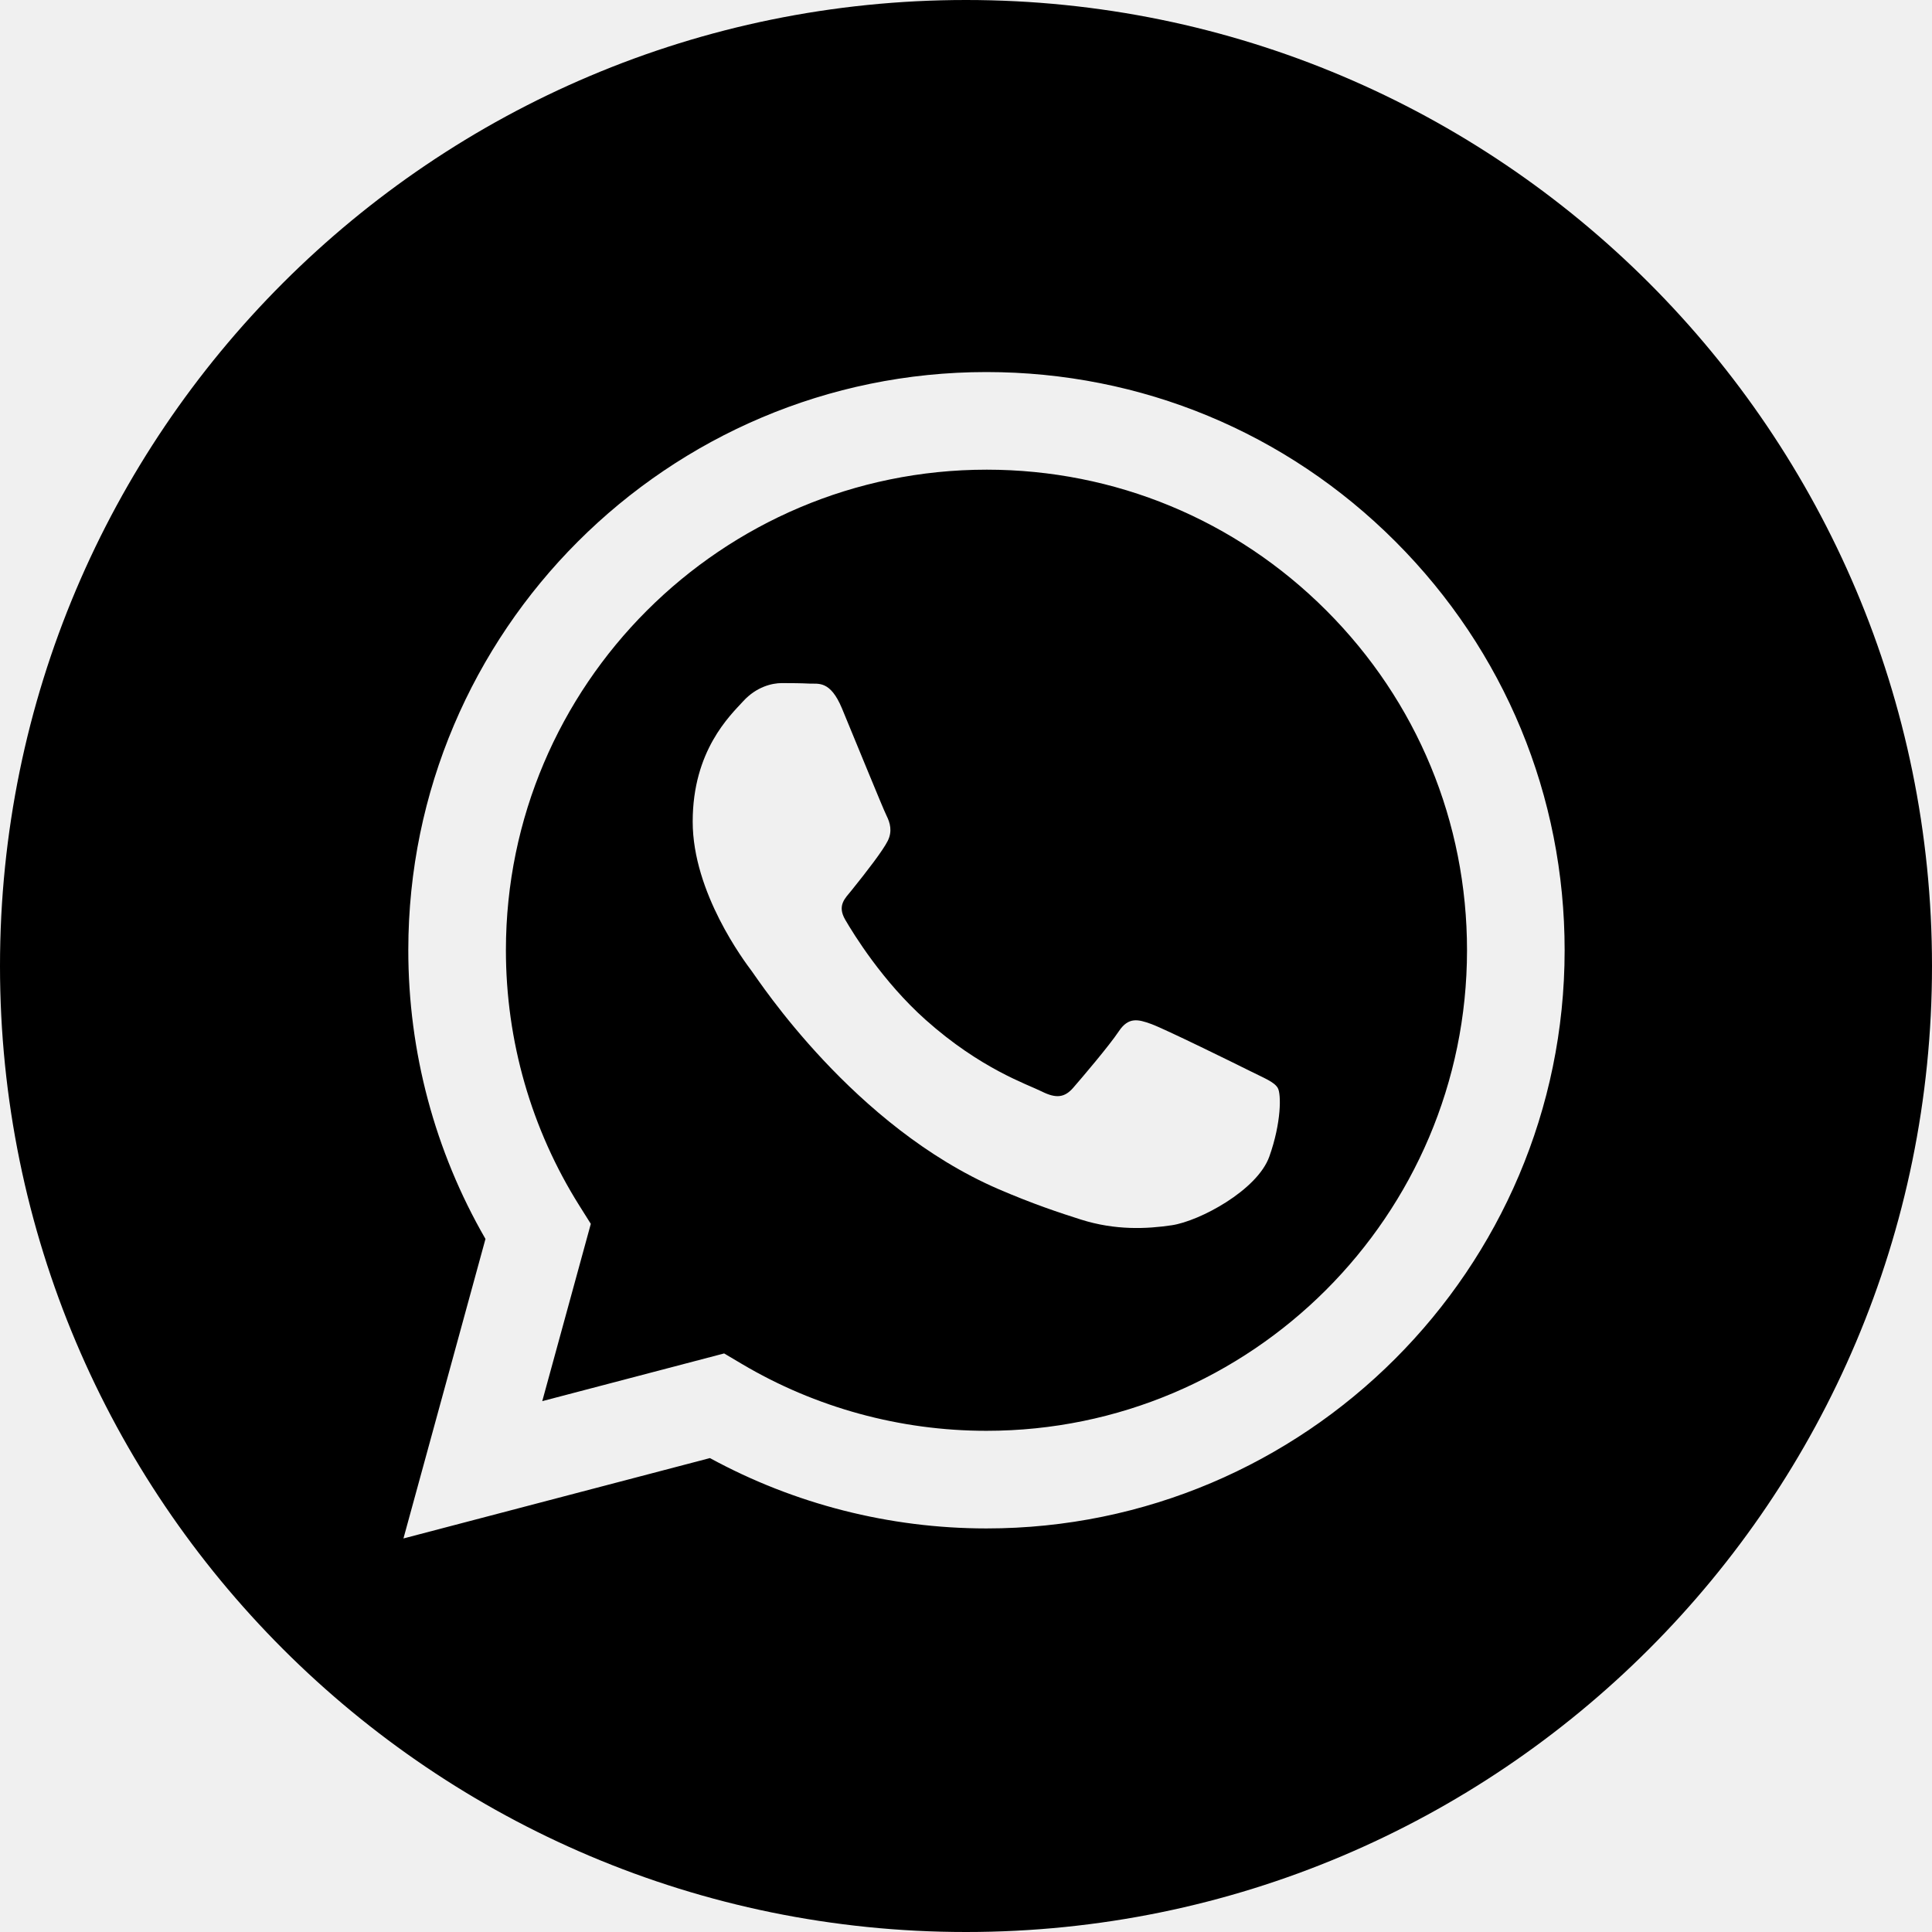
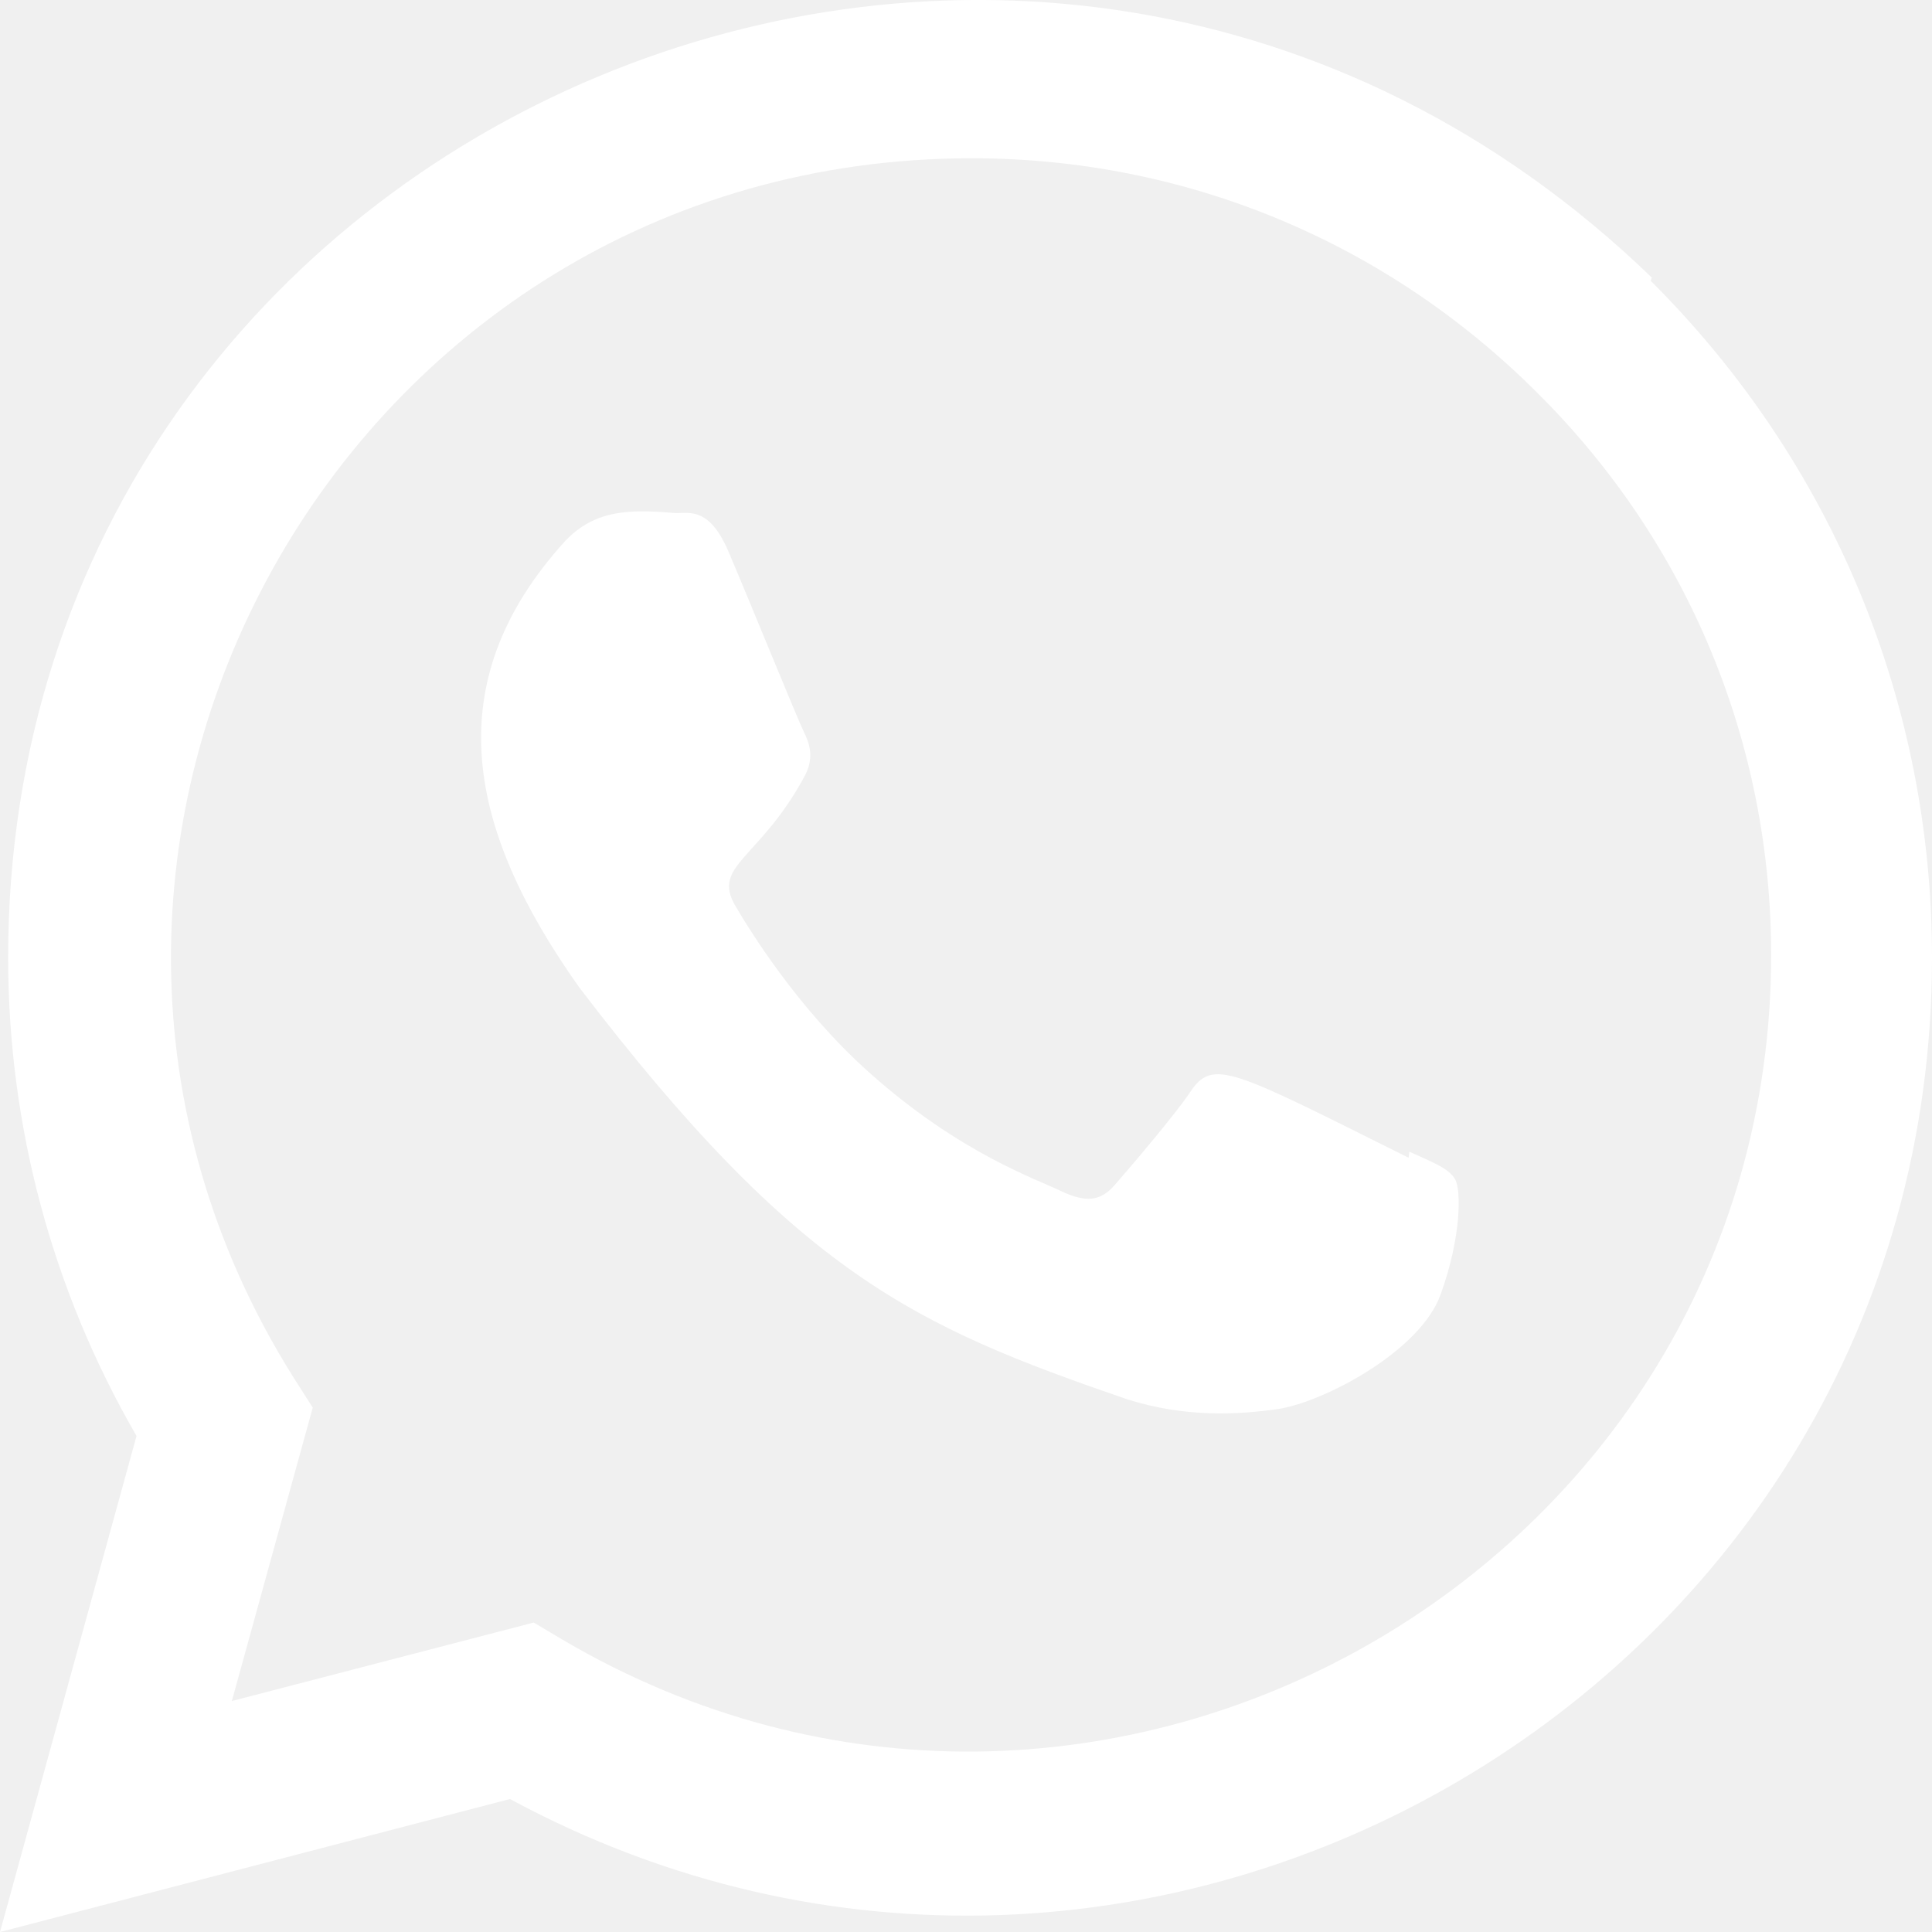
- <svg xmlns="http://www.w3.org/2000/svg" height="512pt" viewBox="0 0 512 512" width="512pt">
-   <path d="m256 0c-141.363 0-256 114.637-256 256s114.637 256 256 256 256-114.637 256-256-114.637-256-256-256zm5.426 405.051c-.004 0 .004 0 0 0h-.062c-25.645-.012-50.844-6.441-73.223-18.645l-81.223 21.301 21.738-79.375c-13.41-23.227-20.465-49.578-20.453-76.574.035-84.453 68.77-153.16 153.223-153.16 40.984.016 79.457 15.969 108.383 44.918 28.93 28.953 44.852 67.438 44.836 108.363-.035 84.457-68.777 153.172-153.219 153.172zm0 0" />
-   <path d="m261.477 124.469c-70.246 0-127.375 57.105-127.406 127.301-.008 24.055 6.727 47.48 19.473 67.75l3.027 4.816-12.867 46.98 48.199-12.641 4.652 2.758c19.551 11.602 41.965 17.738 64.816 17.746h.051c70.191 0 127.32-57.109 127.352-127.309.012-34.02-13.223-66.004-37.266-90.066-24.043-24.062-56.02-37.324-90.031-37.336zm74.906 182.035c-3.191 8.938-18.484 17.098-25.84 18.199-6.598.984-14.941 1.395-24.113-1.516-5.562-1.766-12.691-4.121-21.828-8.062-38.402-16.578-63.484-55.234-65.398-57.789-1.914-2.555-15.633-20.754-15.633-39.594 0-18.836 9.891-28.098 13.398-31.926 3.512-3.832 7.66-4.789 10.211-4.789 2.551 0 5.105.023 7.336.133 2.352.117 5.508-.895 8.613 6.57 3.191 7.664 10.848 26.5 11.805 28.414.957 1.918 1.594 4.152.32 6.707-1.277 2.555-5.52 8.066-9.57 13.09-1.699 2.105-3.914 3.98-1.68 7.812 2.23 3.828 9.918 16.363 21.297 26.512 14.625 13.039 26.961 17.078 30.789 18.996 3.824 1.914 6.059 1.594 8.293-.957 2.23-2.555 9.57-11.176 12.121-15.008 2.551-3.832 5.105-3.191 8.613-1.914 3.512 1.273 22.332 10.535 26.16 12.449 3.828 1.918 6.379 2.875 7.336 4.473.961 1.598.961 9.258-2.23 18.199zm0 0" />
+ <svg xmlns="http://www.w3.org/2000/svg" version="1.1" width="512" height="512" x="0" y="0" viewBox="0 0 24 24" style="enable-background:new 0 0 512 512" xml:space="preserve">
+   <g>
+     <path d="m17.507 14.307-.009.075c-2.199-1.096-2.429-1.242-2.713-.816-.197.295-.771.964-.944 1.162-.175.195-.349.21-.646.075-.3-.15-1.263-.465-2.403-1.485-.888-.795-1.484-1.77-1.66-2.07-.293-.506.32-.578.878-1.634.1-.21.049-.375-.025-.524-.075-.15-.672-1.62-.922-2.206-.24-.584-.487-.51-.672-.51-.576-.05-.997-.042-1.368.344-1.614 1.774-1.207 3.604.174 5.55 2.714 3.552 4.16 4.206 6.804 5.114.714.227 1.365.195 1.88.121.574-.091 1.767-.721 2.016-1.426.255-.705.255-1.29.18-1.425-.074-.135-.27-.21-.57-.345z" fill="#ffffff" data-original="#000000" style="" />
+     <path d="m20.52 3.449c-7.689-7.433-20.414-2.042-20.419 8.444 0 2.096.549 4.14 1.595 5.945l-1.696 6.162 6.335-1.652c7.905 4.27 17.661-1.4 17.665-10.449 0-3.176-1.24-6.165-3.495-8.411zm1.482 8.417c-.006 7.633-8.385 12.4-15.012 8.504l-.36-.214-3.75.975 1.005-3.645-.239-.375c-4.124-6.565.614-15.145 8.426-15.145 2.654 0 5.145 1.035 7.021 2.91 1.875 1.859 2.909 4.35 2.909 6.99z" fill="#ffffff" data-original="#000000" style="" />
+   </g>
</svg>
